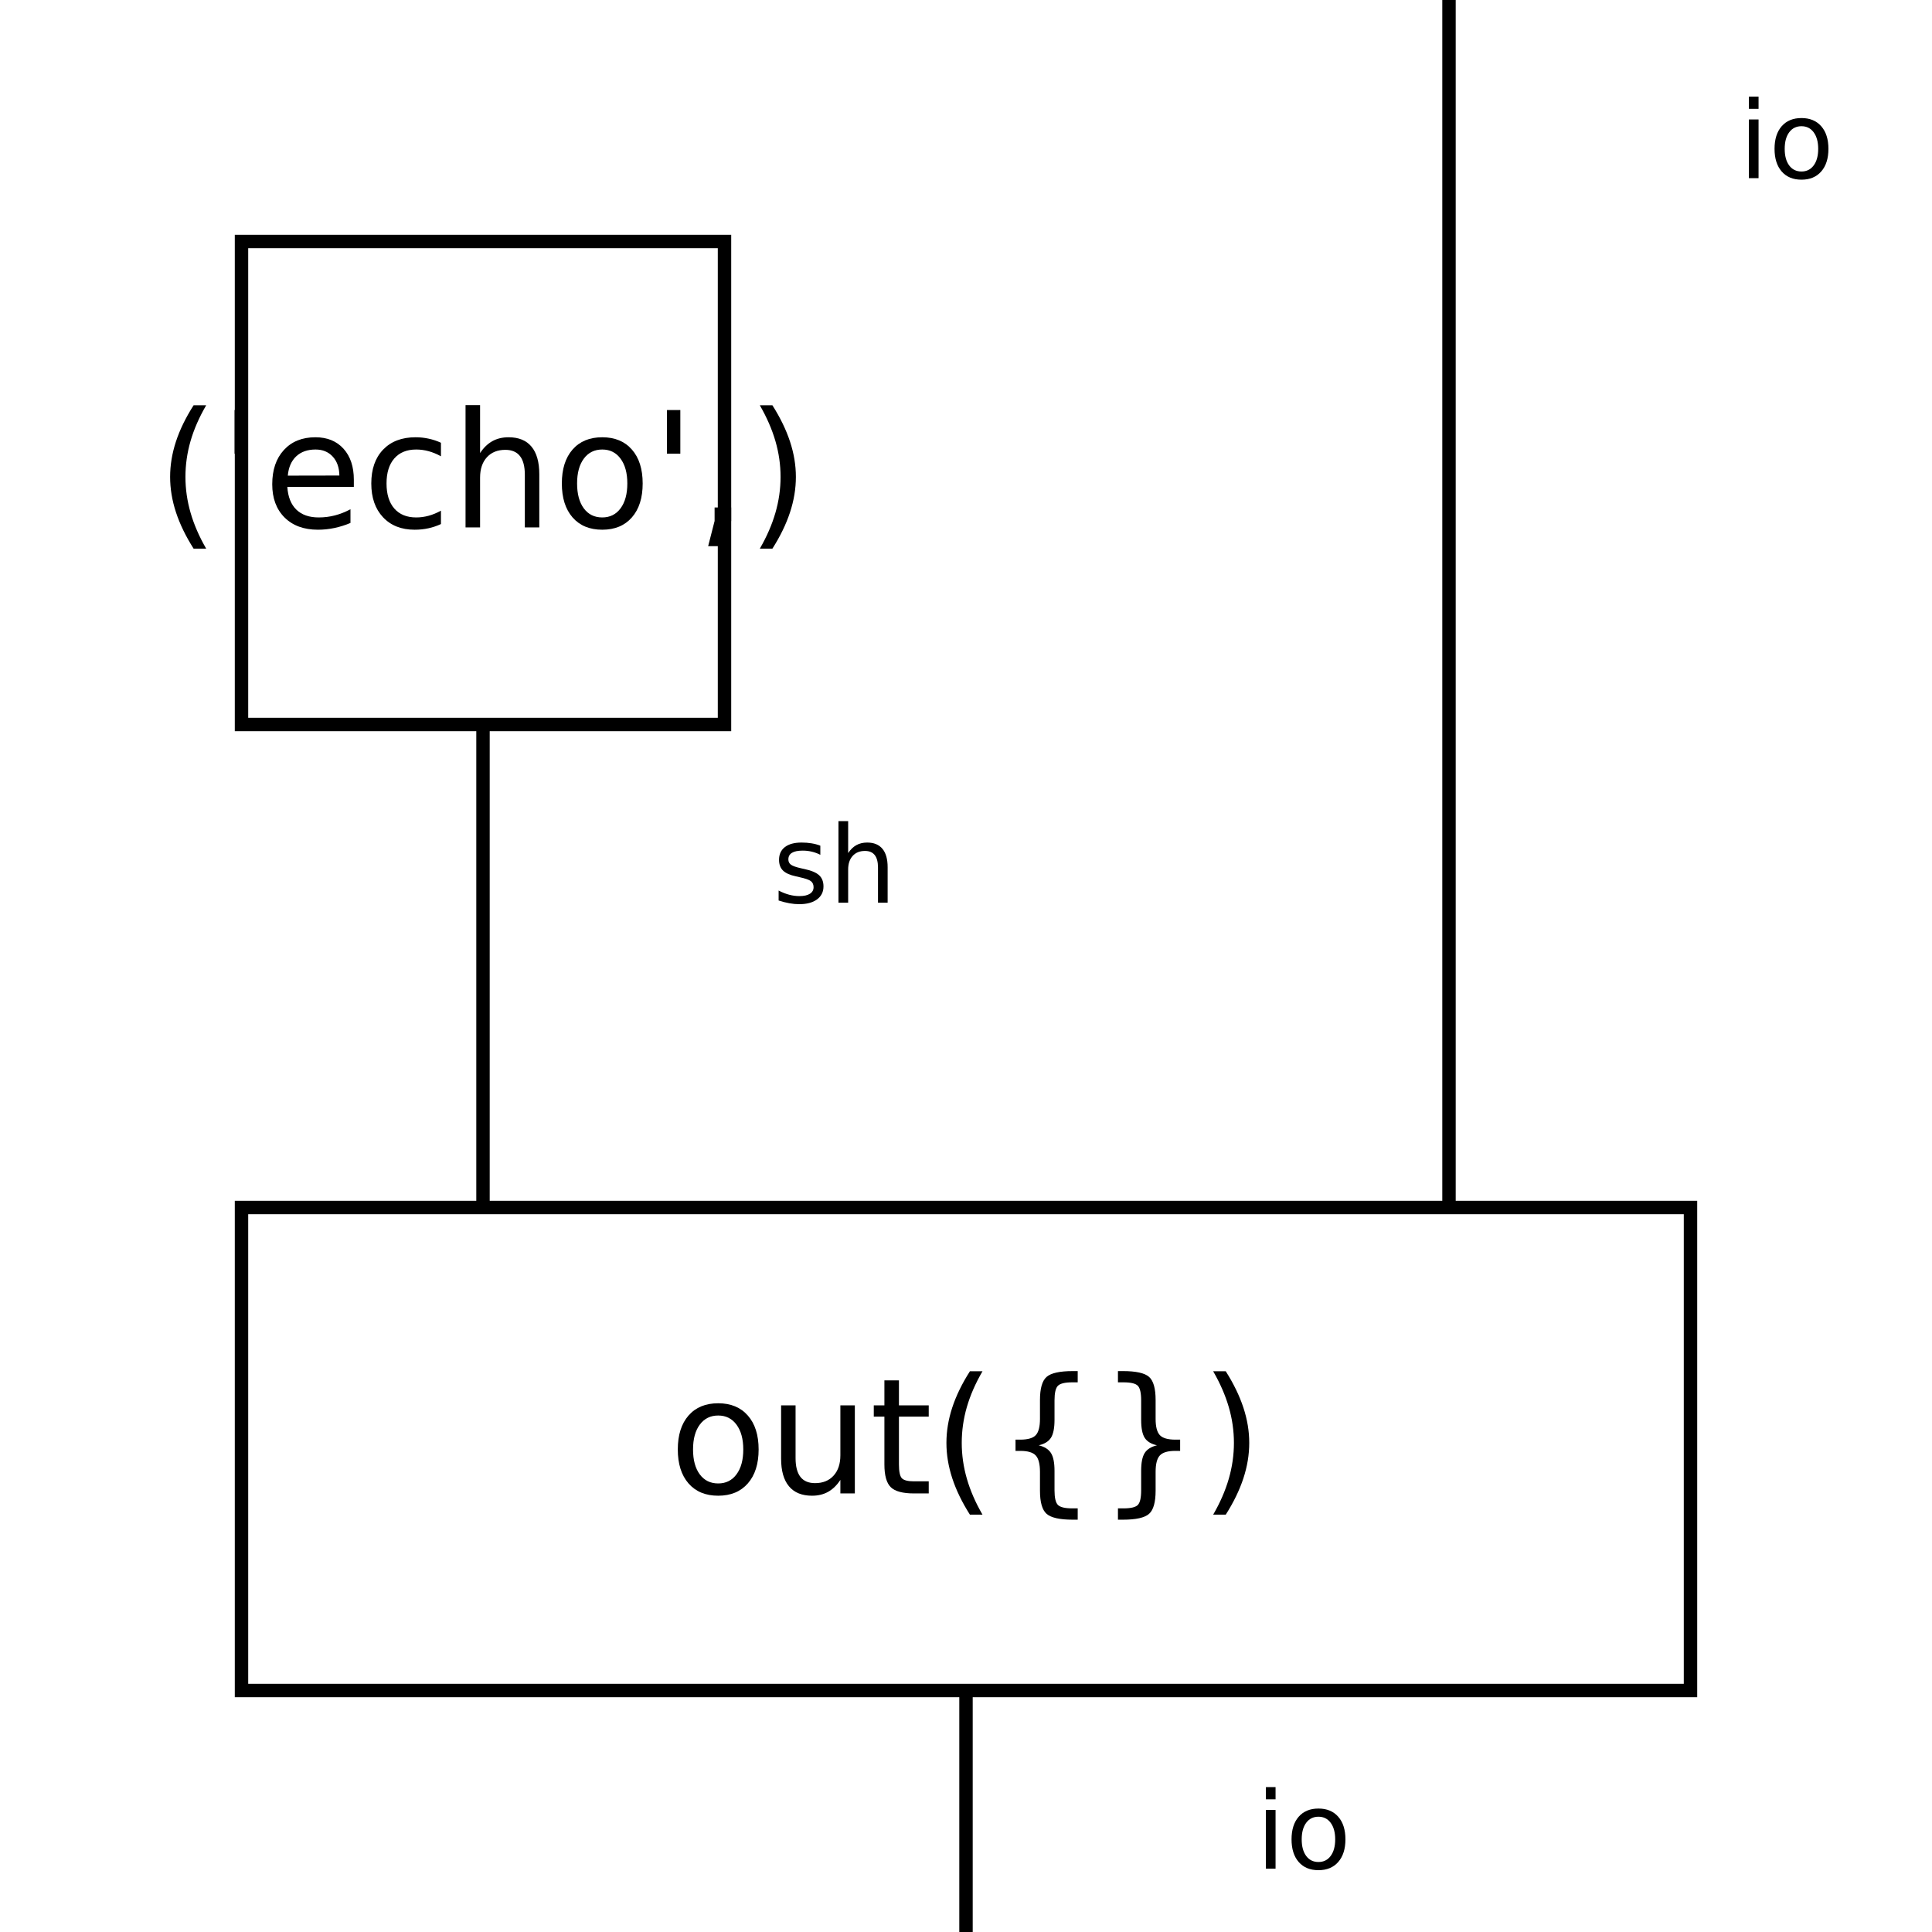
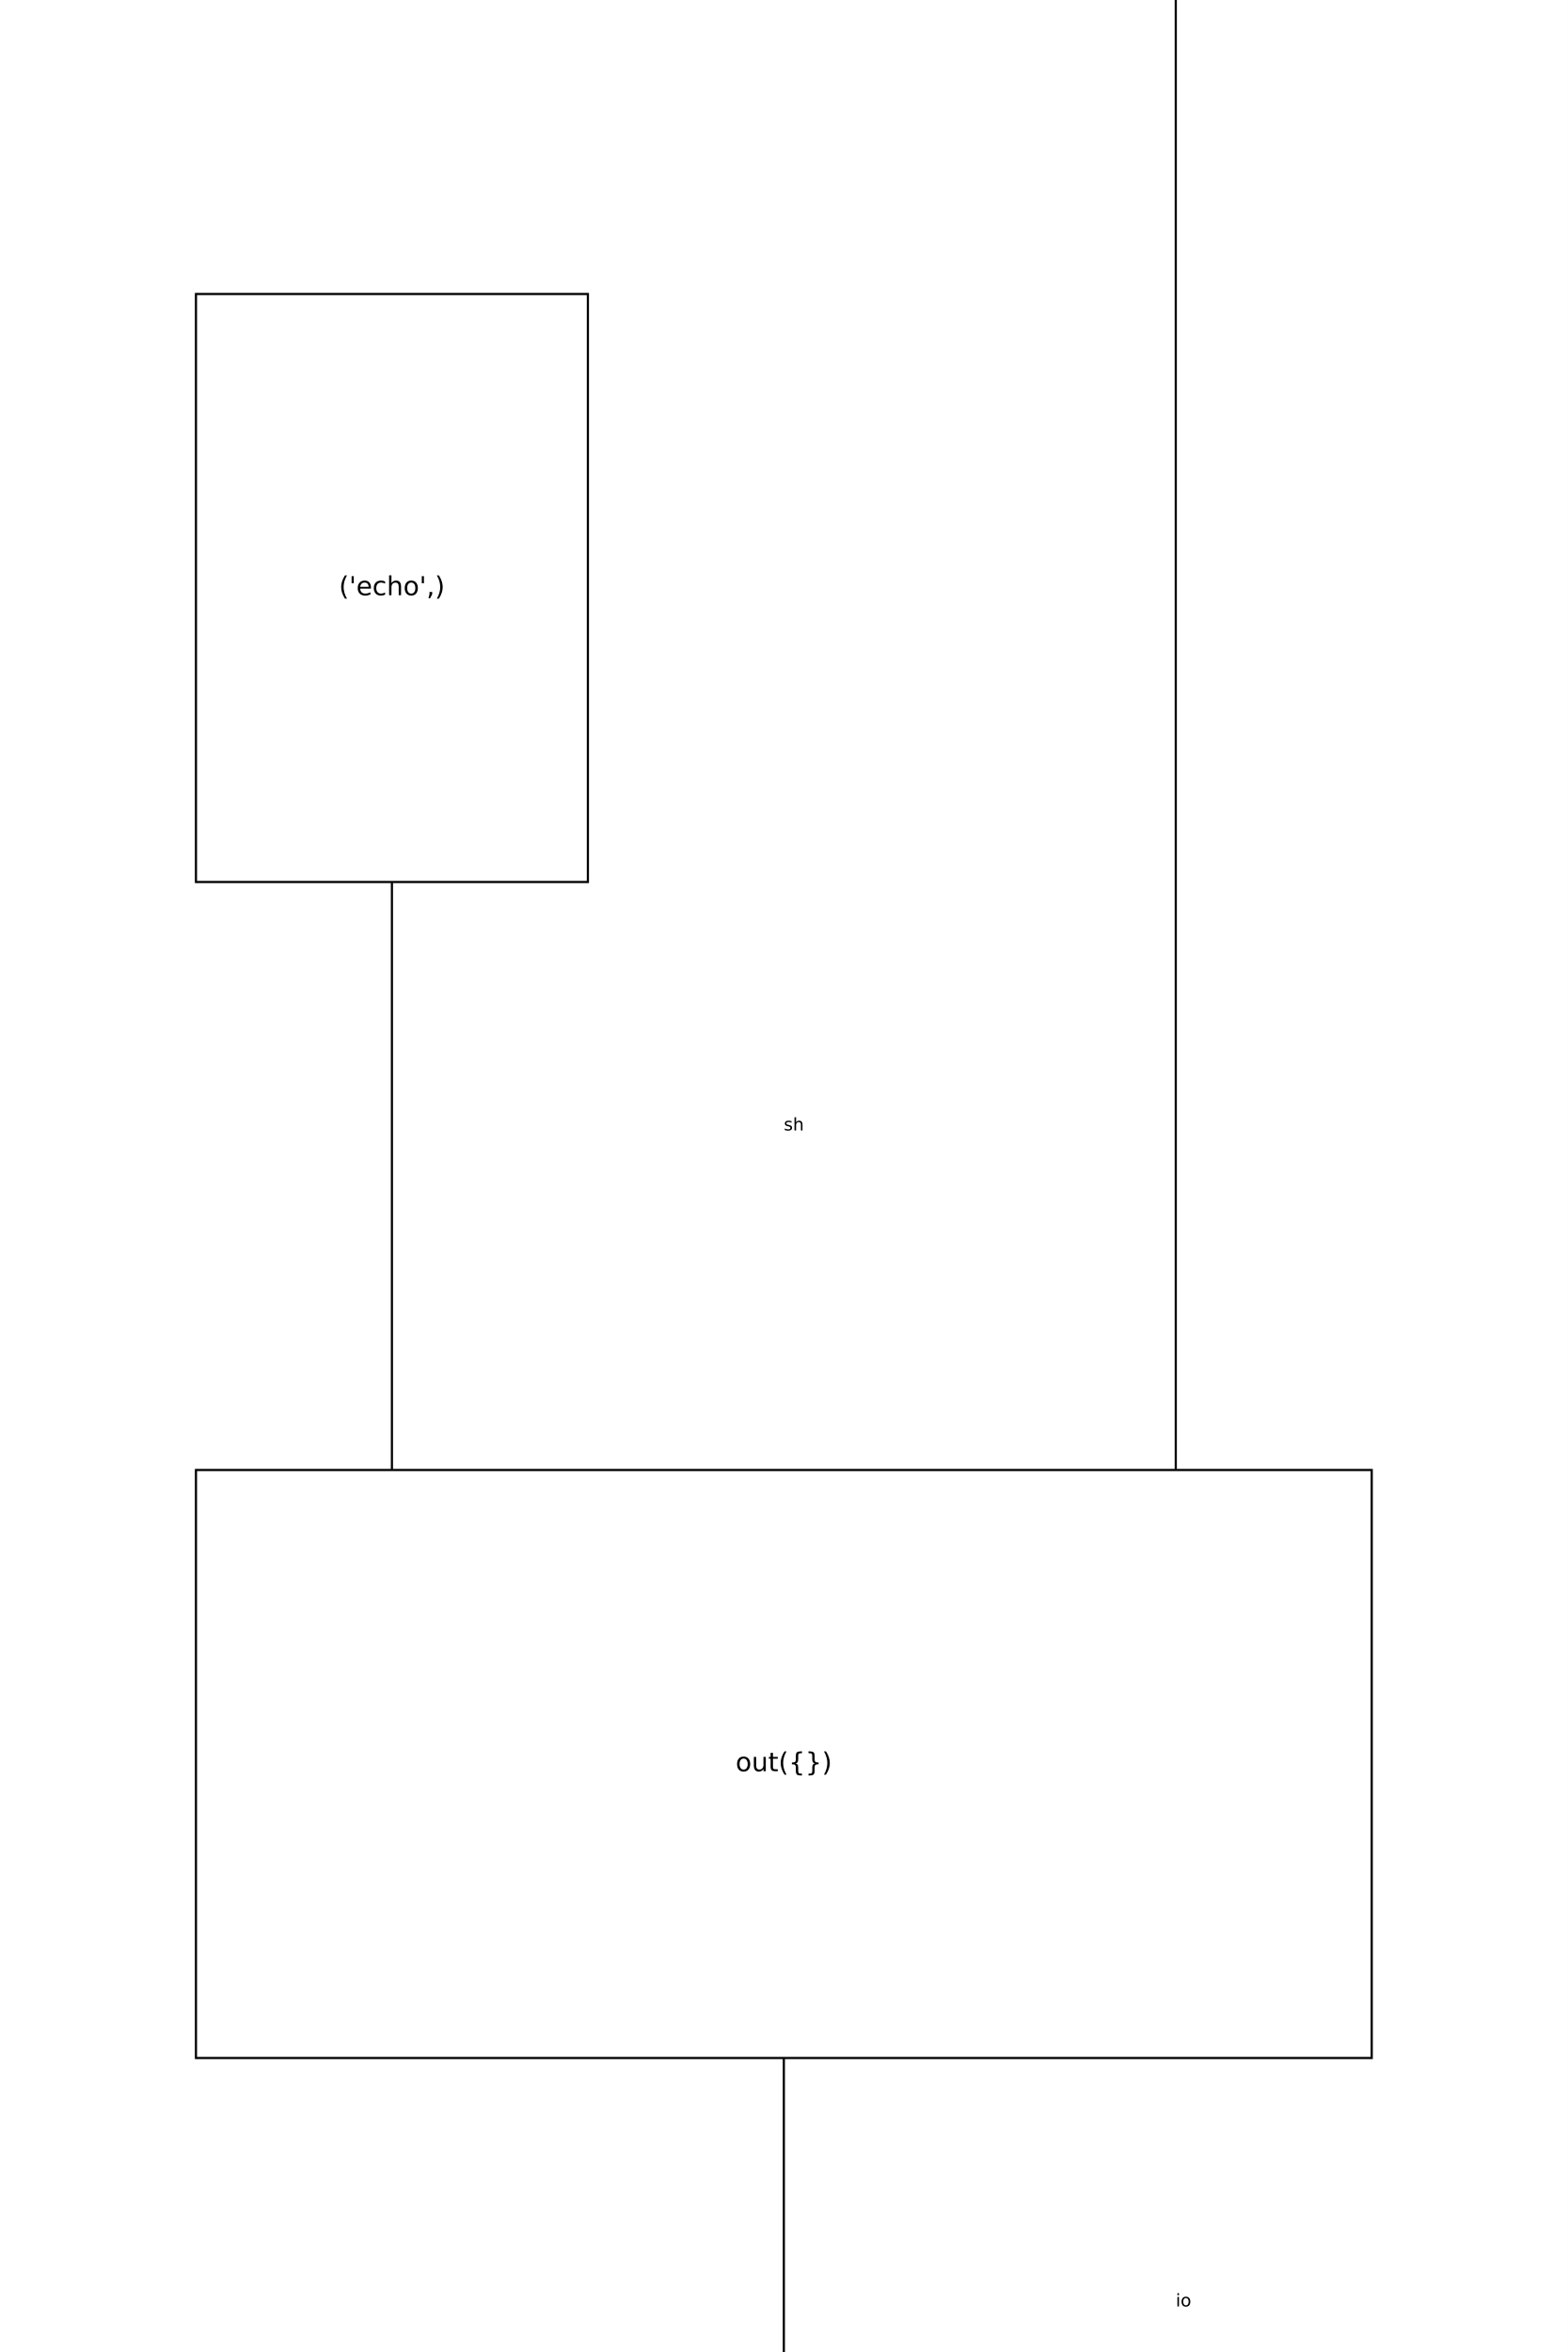
- <svg xmlns="http://www.w3.org/2000/svg" xmlns:xlink="http://www.w3.org/1999/xlink" width="144pt" height="144pt" viewBox="0 0 144 144" version="1.1">
+ <svg xmlns="http://www.w3.org/2000/svg" xmlns:xlink="http://www.w3.org/1999/xlink" width="720pt" height="1080pt" viewBox="0 0 720 1080" version="1.1">
  <defs>
    <style type="text/css">*{stroke-linejoin: round; stroke-linecap: butt}</style>
  </defs>
  <g id="figure_1">
    <g id="patch_1">
-       <path d="M 0 144  L 144 144  L 144 0  L 0 0  z " style="fill: #ffffff" />
+       <path d="M 0 1080  L 720 1080  L 720 0  L 0 0  z " style="fill: #ffffff" />
    </g>
    <g id="axes_1">
      <g id="patch_2">
-         <path d="M 0 144  L 144 144  L 144 0  L 0 0  z " clip-path="url(#SVG_ID)" style="fill: #ffffff; stroke: #ffffff; stroke-linejoin: miter" />
+         <path d="M 0 1080  L 720 1080  L 720 0  L 0 0  z " clip-path="url(#SVG_ID)" style="fill: #ffffff; stroke: #ffffff; stroke-linejoin: miter" />
      </g>
      <g id="patch_3">
-         <path d="M 36 54  Q 36 90 36 90  " clip-path="url(#SVG_ID)" style="fill: none; stroke: #000000; stroke-linejoin: miter" />
+         <path d="M 180 405  Q 180 675 180 675  " clip-path="url(#SVG_ID)" style="fill: none; stroke: #000000; stroke-linejoin: miter" />
      </g>
      <g id="patch_4">
-         <path d="M 108 0  Q 108 90 108 90  " clip-path="url(#SVG_ID)" style="fill: none; stroke: #000000; stroke-linejoin: miter" />
+         <path d="M 540 0  Q 540 675 540 675  " clip-path="url(#SVG_ID)" style="fill: none; stroke: #000000; stroke-linejoin: miter" />
      </g>
      <g id="patch_5">
-         <path d="M 72 126  Q 72 144 72 144  " clip-path="url(#SVG_ID)" style="fill: none; stroke: #000000; stroke-linejoin: miter" />
+         <path d="M 360 945  Q 360 1080 360 1080  " clip-path="url(#SVG_ID)" style="fill: none; stroke: #000000; stroke-linejoin: miter" />
      </g>
      <g id="patch_6">
-         <path d="M 18 54  L 18 18  L 54 18  L 54 54  z " clip-path="url(#SVG_ID)" style="fill: #ffffff; stroke: #000000; stroke-linejoin: miter" />
+         <path d="M 90 405  L 90 135  L 270 135  L 270 405  z " clip-path="url(#SVG_ID)" style="fill: #ffffff; stroke: #000000; stroke-linejoin: miter" />
      </g>
      <g id="patch_7">
-         <path d="M 18 126  L 18 90  L 126 90  L 126 126  z " clip-path="url(#SVG_ID)" style="fill: #ffffff; stroke: #000000; stroke-linejoin: miter" />
+         <path d="M 90 945  L 90 675  L 630 675  L 630 945  z " clip-path="url(#SVG_ID)" style="fill: #ffffff; stroke: #000000; stroke-linejoin: miter" />
      </g>
      <g id="text_1">
-         <g transform="translate(57.6 67.27875) scale(0.08 -0.08)">
+         <g transform="translate(360 519.0788) scale(0.08 -0.08)">
          <defs>
            <path id="DejaVuSans-73" d="M 2834 3397  L 2834 2853  Q 2591 2978 2328 3040  Q 2066 3103 1784 3103  Q 1356 3103 1142 2972  Q 928 2841 928 2578  Q 928 2378 1081 2264  Q 1234 2150 1697 2047  L 1894 2003  Q 2506 1872 2764 1633  Q 3022 1394 3022 966  Q 3022 478 2636 193  Q 2250 -91 1575 -91  Q 1294 -91 989 -36  Q 684 19 347 128  L 347 722  Q 666 556 975 473  Q 1284 391 1588 391  Q 1994 391 2212 530  Q 2431 669 2431 922  Q 2431 1156 2273 1281  Q 2116 1406 1581 1522  L 1381 1569  Q 847 1681 609 1914  Q 372 2147 372 2553  Q 372 3047 722 3315  Q 1072 3584 1716 3584  Q 2034 3584 2315 3537  Q 2597 3491 2834 3397  z " transform="scale(0.015625)" />
            <path id="DejaVuSans-68" d="M 3513 2113  L 3513 0  L 2938 0  L 2938 2094  Q 2938 2591 2744 2837  Q 2550 3084 2163 3084  Q 1697 3084 1428 2787  Q 1159 2491 1159 1978  L 1159 0  L 581 0  L 581 4863  L 1159 4863  L 1159 2956  Q 1366 3272 1645 3428  Q 1925 3584 2291 3584  Q 2894 3584 3203 3211  Q 3513 2838 3513 2113  z " transform="scale(0.015625)" />
          </defs>
          <use xlink:href="#DejaVuSans-73" />
          <use xlink:href="#DejaVuSans-68" transform="translate(52.09961 0)" />
        </g>
      </g>
      <g id="text_2">
-         <g transform="translate(129.6 13.27875) scale(0.08 -0.08)">
+         <g transform="translate(720 114.0787) scale(0.08 -0.08)">
          <defs>
            <path id="DejaVuSans-69" d="M 603 3500  L 1178 3500  L 1178 0  L 603 0  L 603 3500  z M 603 4863  L 1178 4863  L 1178 4134  L 603 4134  L 603 4863  z " transform="scale(0.015625)" />
            <path id="DejaVuSans-6f" d="M 1959 3097  Q 1497 3097 1228 2736  Q 959 2375 959 1747  Q 959 1119 1226 758  Q 1494 397 1959 397  Q 2419 397 2687 759  Q 2956 1122 2956 1747  Q 2956 2369 2687 2733  Q 2419 3097 1959 3097  z M 1959 3584  Q 2709 3584 3137 3096  Q 3566 2609 3566 1747  Q 3566 888 3137 398  Q 2709 -91 1959 -91  Q 1206 -91 779 398  Q 353 888 353 1747  Q 353 2609 779 3096  Q 1206 3584 1959 3584  z " transform="scale(0.015625)" />
          </defs>
          <use xlink:href="#DejaVuSans-69" />
          <use xlink:href="#DejaVuSans-6f" transform="translate(27.7832 0)" />
        </g>
      </g>
      <g id="text_3">
-         <g transform="translate(93.6 139.2788) scale(0.08 -0.08)">
+         <g transform="translate(540 1059.079) scale(0.08 -0.08)">
          <use xlink:href="#DejaVuSans-69" />
          <use xlink:href="#DejaVuSans-6f" transform="translate(27.7832 0)" />
        </g>
      </g>
      <g id="text_4">
-         <g transform="translate(11.64844 39.31125) scale(0.12 -0.12)">
+         <g transform="translate(155.6484 273.3112) scale(0.12 -0.12)">
          <defs>
            <path id="DejaVuSans-28" d="M 1984 4856  Q 1566 4138 1362 3434  Q 1159 2731 1159 2009  Q 1159 1288 1364 580  Q 1569 -128 1984 -844  L 1484 -844  Q 1016 -109 783 600  Q 550 1309 550 2009  Q 550 2706 781 3412  Q 1013 4119 1484 4856  L 1984 4856  z " transform="scale(0.015625)" />
            <path id="DejaVuSans-27" d="M 1147 4666  L 1147 2931  L 616 2931  L 616 4666  L 1147 4666  z " transform="scale(0.015625)" />
            <path id="DejaVuSans-65" d="M 3597 1894  L 3597 1613  L 953 1613  Q 991 1019 1311 708  Q 1631 397 2203 397  Q 2534 397 2845 478  Q 3156 559 3463 722  L 3463 178  Q 3153 47 2828 -22  Q 2503 -91 2169 -91  Q 1331 -91 842 396  Q 353 884 353 1716  Q 353 2575 817 3079  Q 1281 3584 2069 3584  Q 2775 3584 3186 3129  Q 3597 2675 3597 1894  z M 3022 2063  Q 3016 2534 2758 2815  Q 2500 3097 2075 3097  Q 1594 3097 1305 2825  Q 1016 2553 972 2059  L 3022 2063  z " transform="scale(0.015625)" />
            <path id="DejaVuSans-63" d="M 3122 3366  L 3122 2828  Q 2878 2963 2633 3030  Q 2388 3097 2138 3097  Q 1578 3097 1268 2742  Q 959 2388 959 1747  Q 959 1106 1268 751  Q 1578 397 2138 397  Q 2388 397 2633 464  Q 2878 531 3122 666  L 3122 134  Q 2881 22 2623 -34  Q 2366 -91 2075 -91  Q 1284 -91 818 406  Q 353 903 353 1747  Q 353 2603 823 3093  Q 1294 3584 2113 3584  Q 2378 3584 2631 3529  Q 2884 3475 3122 3366  z " transform="scale(0.015625)" />
            <path id="DejaVuSans-2c" d="M 750 794  L 1409 794  L 1409 256  L 897 -744  L 494 -744  L 750 256  L 750 794  z " transform="scale(0.015625)" />
            <path id="DejaVuSans-29" d="M 513 4856  L 1013 4856  Q 1481 4119 1714 3412  Q 1947 2706 1947 2009  Q 1947 1309 1714 600  Q 1481 -109 1013 -844  L 513 -844  Q 928 -128 1133 580  Q 1338 1288 1338 2009  Q 1338 2731 1133 3434  Q 928 4138 513 4856  z " transform="scale(0.015625)" />
          </defs>
          <use xlink:href="#DejaVuSans-28" />
          <use xlink:href="#DejaVuSans-27" transform="translate(39.01367 0)" />
          <use xlink:href="#DejaVuSans-65" transform="translate(66.50391 0)" />
          <use xlink:href="#DejaVuSans-63" transform="translate(128.0273 0)" />
          <use xlink:href="#DejaVuSans-68" transform="translate(183.0078 0)" />
          <use xlink:href="#DejaVuSans-6f" transform="translate(246.3867 0)" />
          <use xlink:href="#DejaVuSans-27" transform="translate(307.5684 0)" />
          <use xlink:href="#DejaVuSans-2c" transform="translate(335.0586 0)" />
          <use xlink:href="#DejaVuSans-29" transform="translate(366.8457 0)" />
        </g>
      </g>
      <g id="text_5">
-         <g transform="translate(49.85719 111.3113) scale(0.12 -0.12)">
+         <g transform="translate(337.8572 813.3112) scale(0.12 -0.12)">
          <defs>
            <path id="DejaVuSans-75" d="M 544 1381  L 544 3500  L 1119 3500  L 1119 1403  Q 1119 906 1312 657  Q 1506 409 1894 409  Q 2359 409 2629 706  Q 2900 1003 2900 1516  L 2900 3500  L 3475 3500  L 3475 0  L 2900 0  L 2900 538  Q 2691 219 2414 64  Q 2138 -91 1772 -91  Q 1169 -91 856 284  Q 544 659 544 1381  z M 1991 3584  L 1991 3584  z " transform="scale(0.015625)" />
            <path id="DejaVuSans-74" d="M 1172 4494  L 1172 3500  L 2356 3500  L 2356 3053  L 1172 3053  L 1172 1153  Q 1172 725 1289 603  Q 1406 481 1766 481  L 2356 481  L 2356 0  L 1766 0  Q 1100 0 847 248  Q 594 497 594 1153  L 594 3053  L 172 3053  L 172 3500  L 594 3500  L 594 4494  L 1172 4494  z " transform="scale(0.015625)" />
            <path id="DejaVuSans-7b" d="M 3272 -594  L 3272 -1044  L 3078 -1044  Q 2300 -1044 2036 -812  Q 1772 -581 1772 109  L 1772 856  Q 1772 1328 1603 1509  Q 1434 1691 991 1691  L 800 1691  L 800 2138  L 991 2138  Q 1438 2138 1605 2317  Q 1772 2497 1772 2963  L 1772 3713  Q 1772 4403 2036 4633  Q 2300 4863 3078 4863  L 3272 4863  L 3272 4416  L 3059 4416  Q 2619 4416 2484 4278  Q 2350 4141 2350 3700  L 2350 2925  Q 2350 2434 2208 2212  Q 2066 1991 1722 1913  Q 2069 1828 2209 1606  Q 2350 1384 2350 897  L 2350 122  Q 2350 -319 2484 -456  Q 2619 -594 3059 -594  L 3272 -594  z " transform="scale(0.015625)" />
            <path id="DejaVuSans-7d" d="M 800 -594  L 1019 -594  Q 1456 -594 1589 -459  Q 1722 -325 1722 122  L 1722 897  Q 1722 1384 1862 1606  Q 2003 1828 2350 1913  Q 2003 1991 1862 2212  Q 1722 2434 1722 2925  L 1722 3700  Q 1722 4144 1589 4280  Q 1456 4416 1019 4416  L 800 4416  L 800 4863  L 997 4863  Q 1775 4863 2036 4633  Q 2297 4403 2297 3713  L 2297 2963  Q 2297 2497 2465 2317  Q 2634 2138 3078 2138  L 3272 2138  L 3272 1691  L 3078 1691  Q 2634 1691 2465 1509  Q 2297 1328 2297 856  L 2297 109  Q 2297 -581 2036 -812  Q 1775 -1044 997 -1044  L 800 -1044  L 800 -594  z " transform="scale(0.015625)" />
          </defs>
          <use xlink:href="#DejaVuSans-6f" />
          <use xlink:href="#DejaVuSans-75" transform="translate(61.18164 0)" />
          <use xlink:href="#DejaVuSans-74" transform="translate(124.5605 0)" />
          <use xlink:href="#DejaVuSans-28" transform="translate(163.7695 0)" />
          <use xlink:href="#DejaVuSans-7b" transform="translate(202.7832 0)" />
          <use xlink:href="#DejaVuSans-7d" transform="translate(266.4062 0)" />
          <use xlink:href="#DejaVuSans-29" transform="translate(330.0293 0)" />
        </g>
      </g>
    </g>
  </g>
  <defs>
    <clipPath id="SVG_ID">
-       <rect x="0" y="0" width="144" height="144" />
+       <rect x="0" y="0" width="720" height="1080" />
    </clipPath>
  </defs>
</svg>
